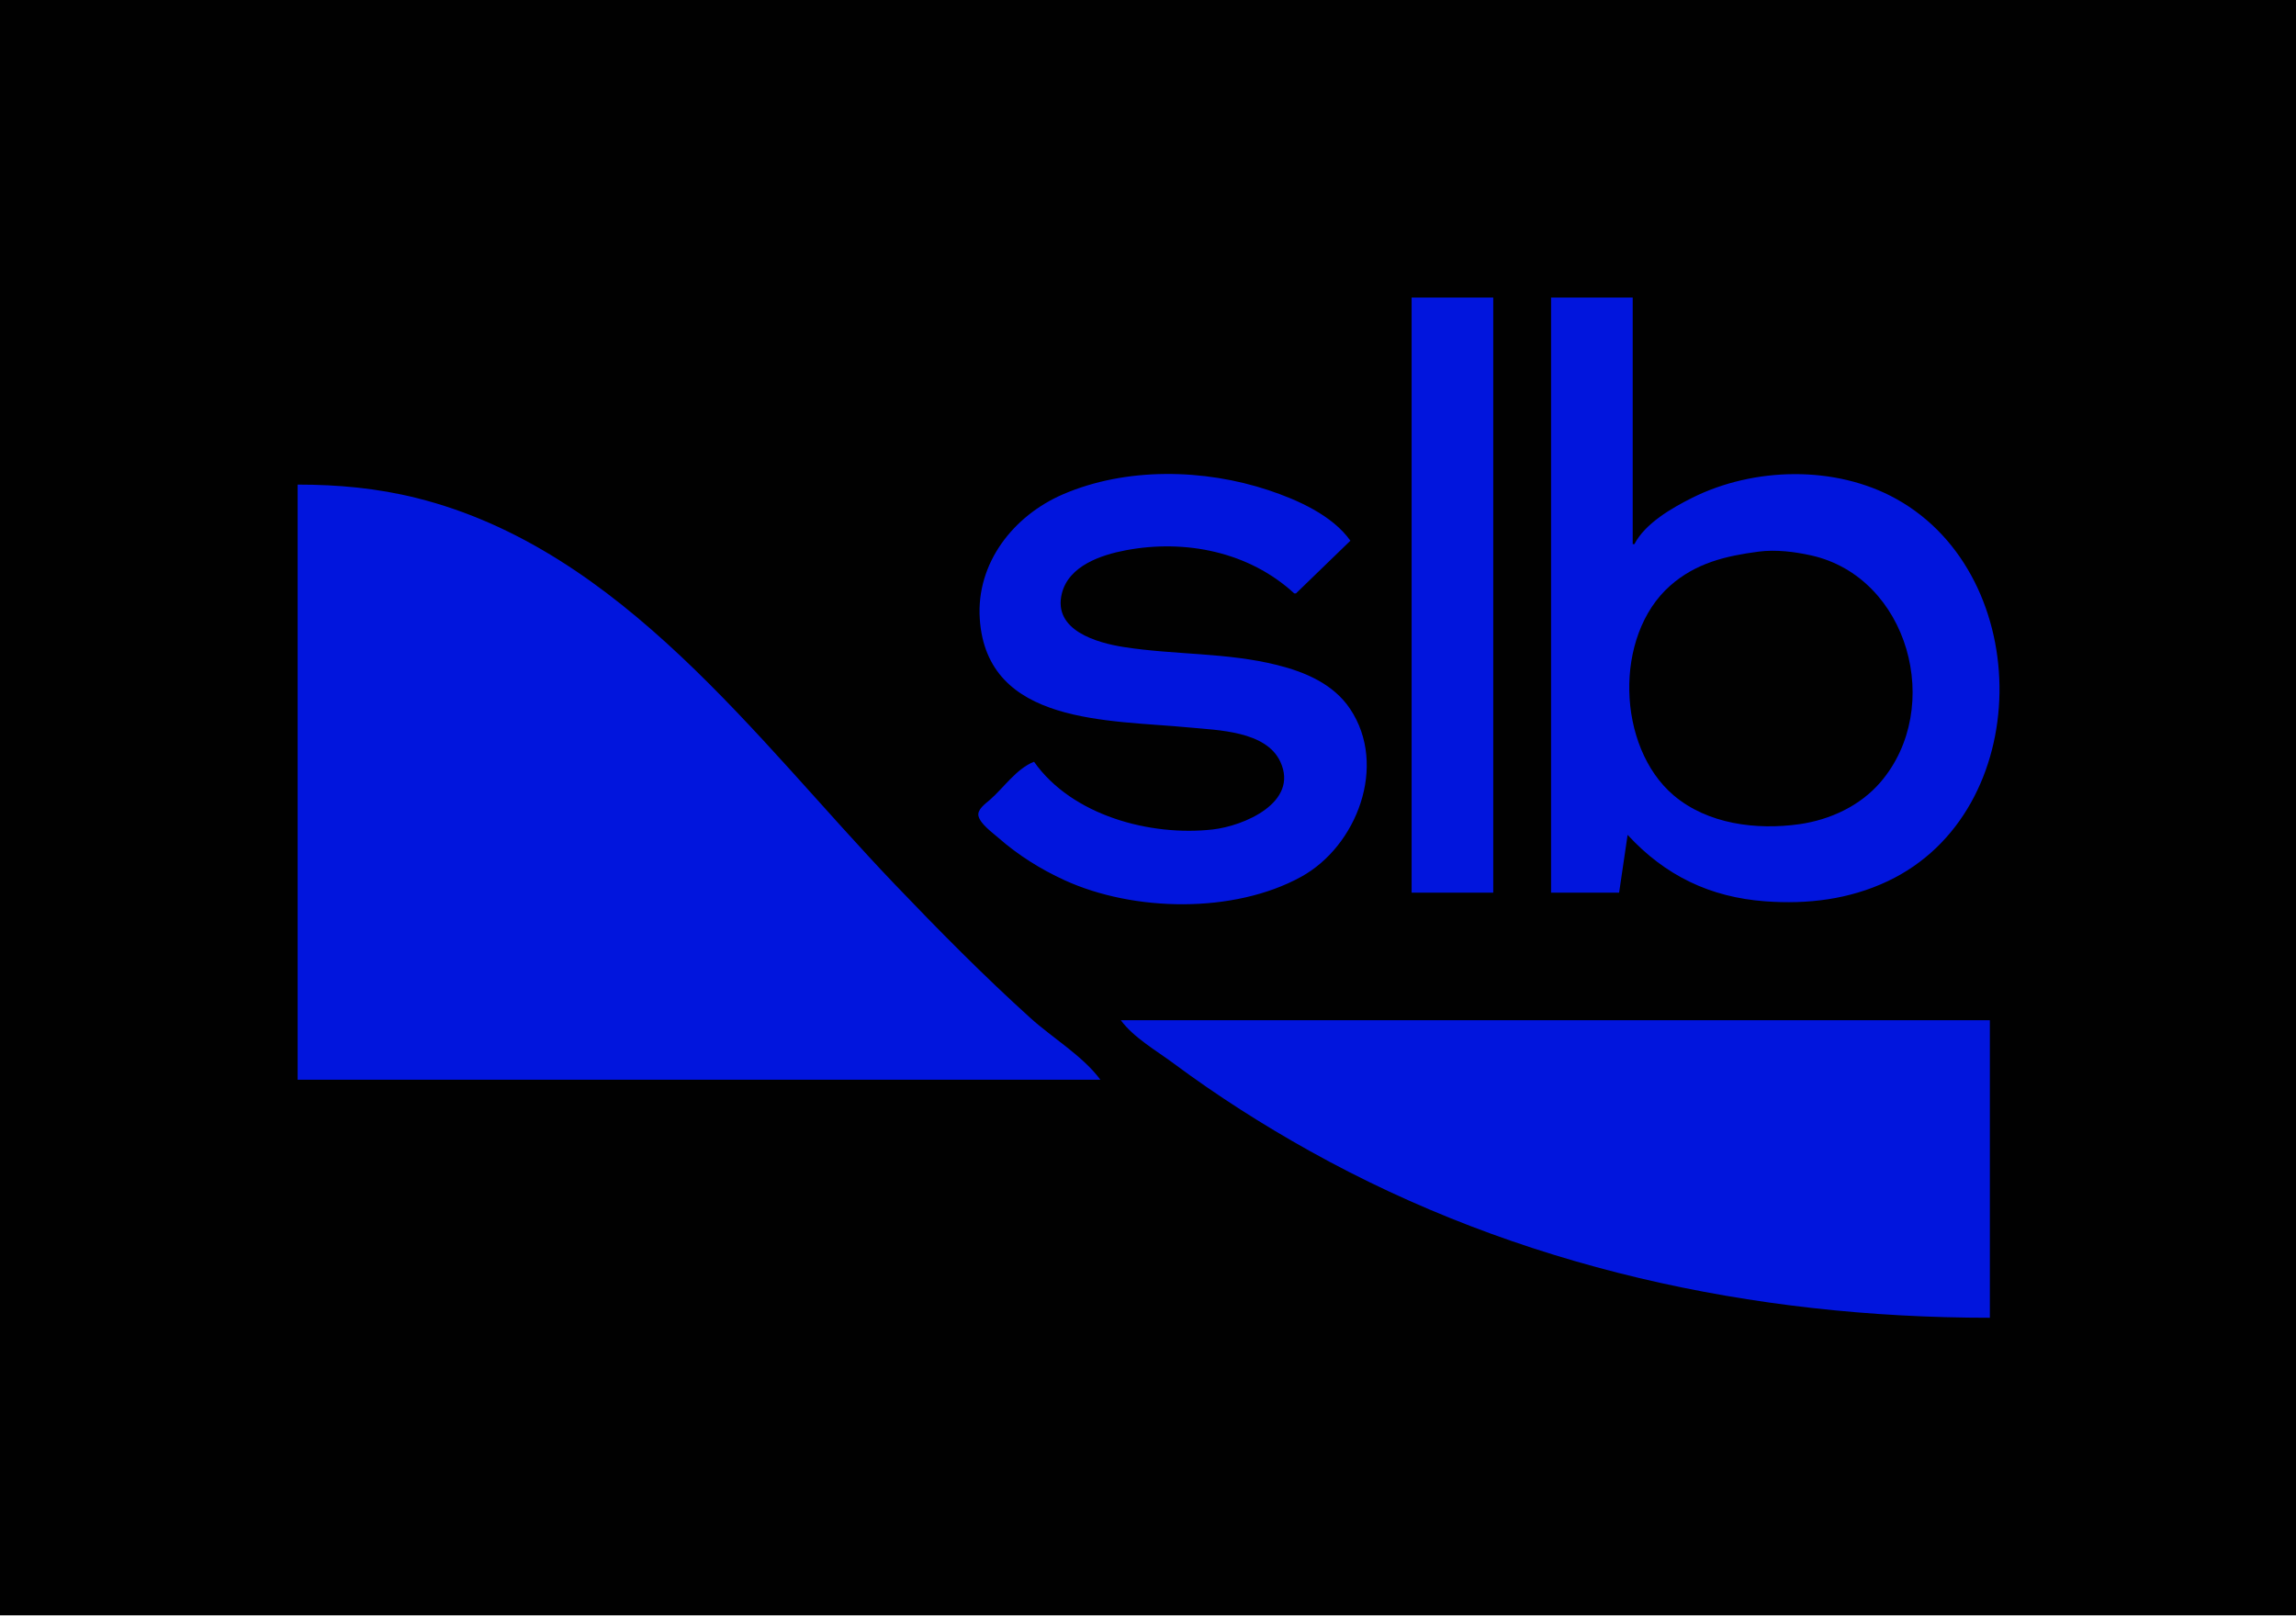
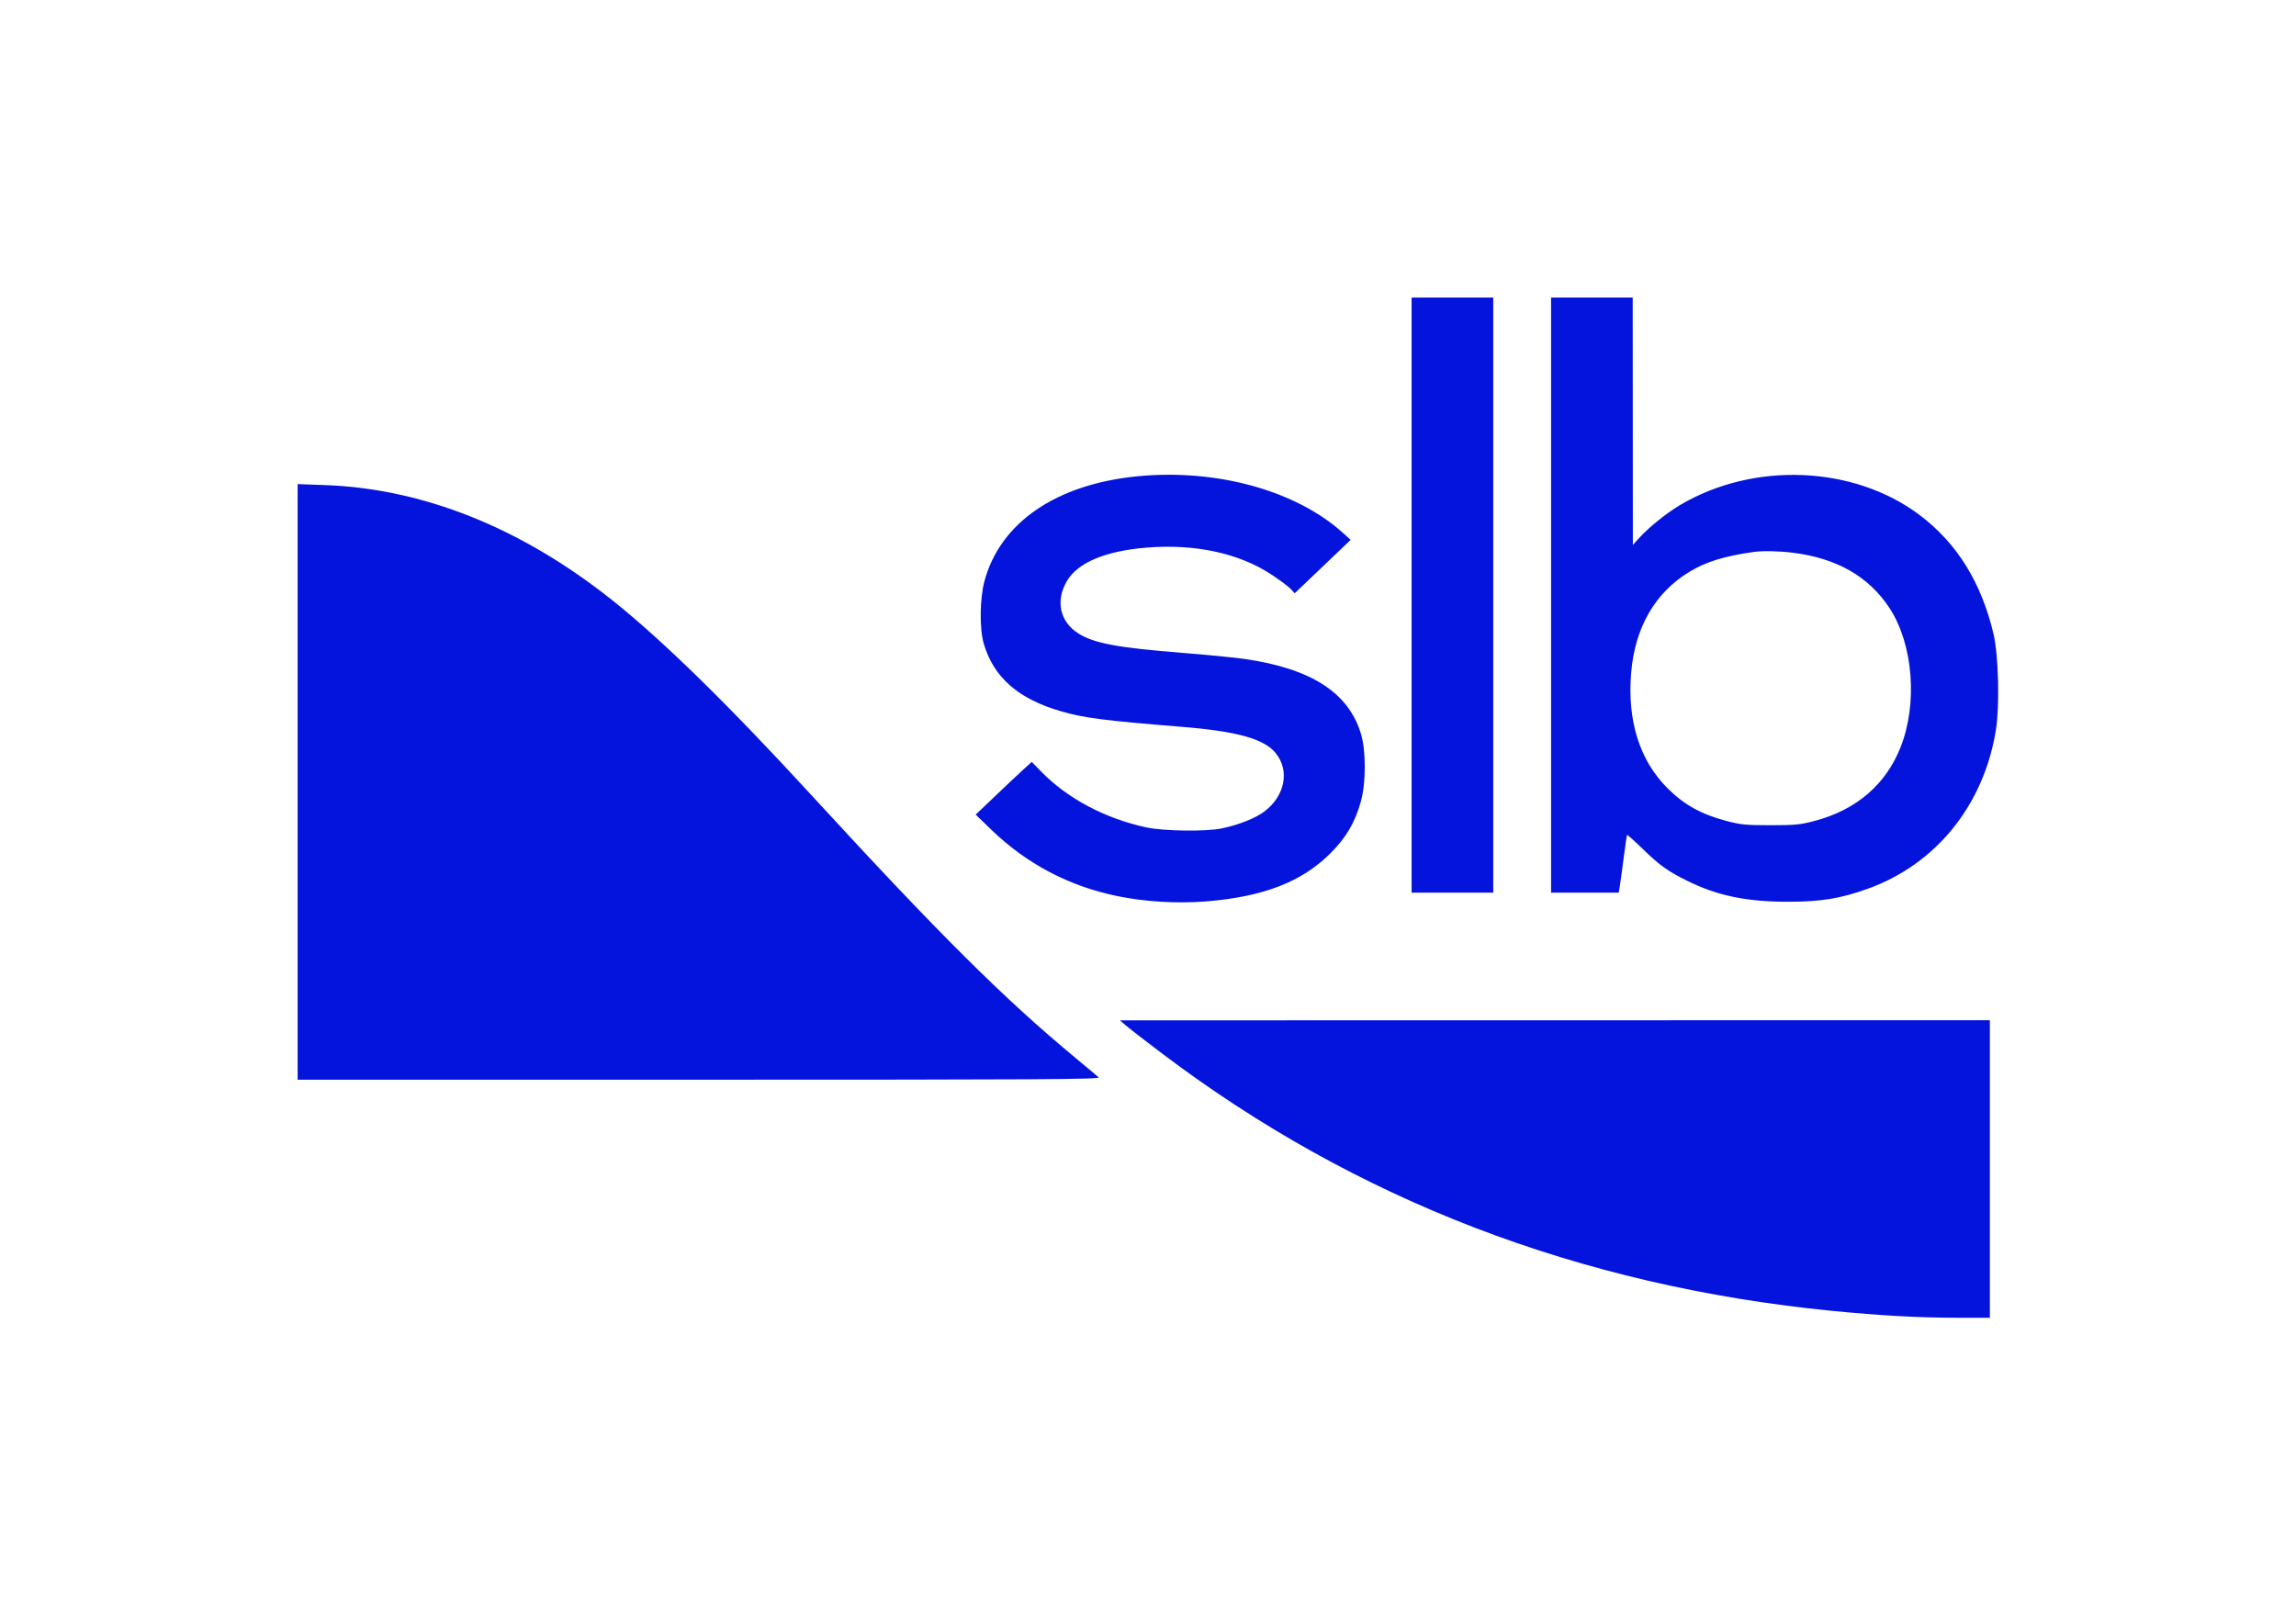
- <svg xmlns="http://www.w3.org/2000/svg" width="1350" height="950">
-   <path style="fill:#010101; stroke:none;" d="M0 0L0 950L1350 950L1350 0L0 0z" />
-   <path style="fill:#0115dd; stroke:none;" d="M830 175L830 525L878 525L878 175L830 175M912 175L912 525L952 525L957 491C979.061 514.951 1005.49 527.706 1038 530.089C1062.83 531.909 1087.23 528.996 1110 518.219C1196.48 477.289 1196.92 339.003 1115 293.439C1079.18 273.517 1031.16 274.673 995 292.753C983.024 298.741 967.34 307.778 961 320L960 320L960 175L912 175M608 448C597.686 451.996 590.217 463.271 582 470.424C579.507 472.595 574.372 476.096 575.346 480C576.513 484.683 583.52 489.661 587 492.714C598.741 503.013 611.818 511.198 626 517.691C666.581 536.272 725.4 537.439 765 515.688C797.773 497.687 816.064 450.298 793.895 417C784.093 402.277 767.504 395.272 751 391.127C721.465 383.708 690.899 385.215 661 380.576C644.882 378.075 618.935 370.707 624.355 349C628.421 332.714 647.462 326.353 662 323.611C696.992 317.012 734.424 324.524 761 349L762 349L794 318C783.456 303.073 762.859 293.953 746 288.333C707.966 275.656 662.203 274.669 625 290.721C595.935 303.261 573.889 331.098 576.089 364C580.272 426.533 652.463 423.327 699 427.83C715.945 429.47 744.389 429.799 752.811 448C763.894 471.951 731.371 485.778 713 487.833C676.388 491.93 630.321 479.688 608 448M175 285L175 635L647 635C636.795 621.136 618.833 610.422 606 598.83C578.199 573.719 551.92 547.066 526.039 520C444.771 435.01 365.465 323.011 245 292.895C221.82 287.1 198.809 285 175 285z" />
-   <path style="fill:#010101; stroke:none;" d="M1034 324.424C1014.67 326.963 997.13 331.121 982.039 344.439C948.648 373.907 950.65 439.253 984 467.699C1003.98 484.74 1032.86 488.28 1058 484.715C1076.01 482.16 1093.73 473.962 1105.7 460C1143.3 416.136 1122.15 339.465 1065 326.665C1055.16 324.461 1044.03 323.106 1034 324.424z" />
-   <path style="fill:#0115dd; stroke:none;" d="M659 600C666.525 610.223 679.857 617.835 690 625.37C715.459 644.283 742.315 661.416 770 676.86C892.695 745.308 1030.37 775 1170 775L1170 600L659 600z" />
+ <svg xmlns="http://www.w3.org/2000/svg" width="1350" height="950" viewBox="0 0 1350 950" version="1.1">
+   <path d="" stroke="none" fill="#0814dc" fill-rule="evenodd" />
+   <path d="M 830 350 L 830 525 854 525 L 878 525 878 350 L 878 175 854 175 L 830 175 830 350 M 912 350 L 912 525 931.889 525 L 951.777 525 952.330 521.750 C 952.635 519.962, 953.665 512.425, 954.621 505 C 955.576 497.575, 956.506 491.309, 956.686 491.076 C 956.867 490.843, 960.949 494.476, 965.757 499.150 C 975.738 508.850, 980.240 512.103, 991.500 517.750 C 1009.391 526.723, 1026.798 530.374, 1051.500 530.335 C 1070.994 530.305, 1082.044 528.496, 1098.231 522.686 C 1138.433 508.257, 1166.585 473.270, 1173.592 429.031 C 1175.824 414.934, 1175.082 385.354, 1172.186 373 C 1165.076 342.675, 1150.680 319.458, 1128.732 302.919 C 1090.042 273.765, 1031.101 271.325, 987.745 297.082 C 979.886 301.751, 969.372 310.231, 963.793 316.401 L 960.085 320.500 960.043 247.750 L 960 175 936 175 L 912 175 912 350 M 669.050 280.086 C 621.115 284.702, 588.069 307.321, 578.818 341.846 C 576.086 352.045, 575.888 369.908, 578.414 378.500 C 584.286 398.479, 598.839 411.169, 624.189 418.416 C 637.847 422.320, 648.773 423.716, 695.500 427.522 C 727.373 430.119, 743.174 434.544, 749.974 442.777 C 758.467 453.058, 755.641 468.016, 743.468 477.221 C 738.224 481.186, 728.490 485.070, 718.500 487.182 C 709.235 489.141, 684.222 488.817, 674 486.606 C 649.667 481.341, 627.533 469.566, 612.071 453.660 L 606.642 448.075 602.071 452.234 C 599.557 454.521, 592.143 461.499, 585.596 467.740 L 573.693 479.087 582.681 487.794 C 603.522 507.979, 628.411 521.128, 656.884 526.995 C 673.104 530.337, 691.924 531.485, 708.778 530.161 C 742.718 527.494, 765.685 518.597, 782.515 501.596 C 791.648 492.370, 796.645 483.827, 800.143 471.455 C 803.180 460.716, 803.246 441.775, 800.282 431.787 C 793.062 407.464, 771.117 393.252, 732 387.568 C 726.225 386.729, 709.800 385.116, 695.500 383.983 C 657.265 380.955, 643.266 378.350, 634.084 372.553 C 623.179 365.669, 620.475 353.397, 627.298 341.754 C 633.680 330.864, 649.989 324.022, 674.250 322.056 C 702.716 319.750, 728.591 325.356, 747.679 337.965 C 752.530 341.170, 757.572 344.943, 758.882 346.351 L 761.263 348.909 777.718 333.205 L 794.173 317.500 789.336 313.163 C 761.735 288.413, 715.270 275.635, 669.050 280.086 M 175 459.852 L 175 635 411.214 635 C 612.450 635, 647.212 634.795, 645.964 633.616 C 645.159 632.854, 639.100 627.756, 632.500 622.287 C 590.080 587.131, 552.135 549.367, 476.975 467.500 C 428.038 414.196, 388.927 375.940, 359.500 352.593 C 306.239 310.336, 248.884 287.395, 191.250 285.296 L 175 284.704 175 459.852 M 1031 324.630 C 1013.635 327.117, 1003.004 330.423, 993.178 336.392 C 973.141 348.564, 961.331 369.045, 959.099 395.491 C 956.707 423.847, 964.003 447.114, 980.445 463.555 C 990.095 473.205, 1000.148 478.819, 1014.776 482.726 C 1023.381 485.024, 1026.398 485.323, 1041 485.323 C 1055.602 485.323, 1058.619 485.024, 1067.224 482.726 C 1091.496 476.243, 1108.733 461.446, 1117.421 439.635 C 1127.683 413.873, 1124.945 378.912, 1110.998 357.618 C 1098.844 339.062, 1079.955 328.264, 1054.026 325.050 C 1045.908 324.044, 1036.316 323.869, 1031 324.630 M 662 603.113 C 663.925 604.780, 673.434 612.145, 683.130 619.478 C 797.167 705.729, 928.490 756.222, 1077 770.917 C 1105.303 773.718, 1128.530 775, 1150.961 775 L 1170 775 1170 687.500 L 1170 600 914.250 600.041 L 658.500 600.081 662 603.113" stroke="none" fill="#0414dc" fill-rule="evenodd" />
</svg>
